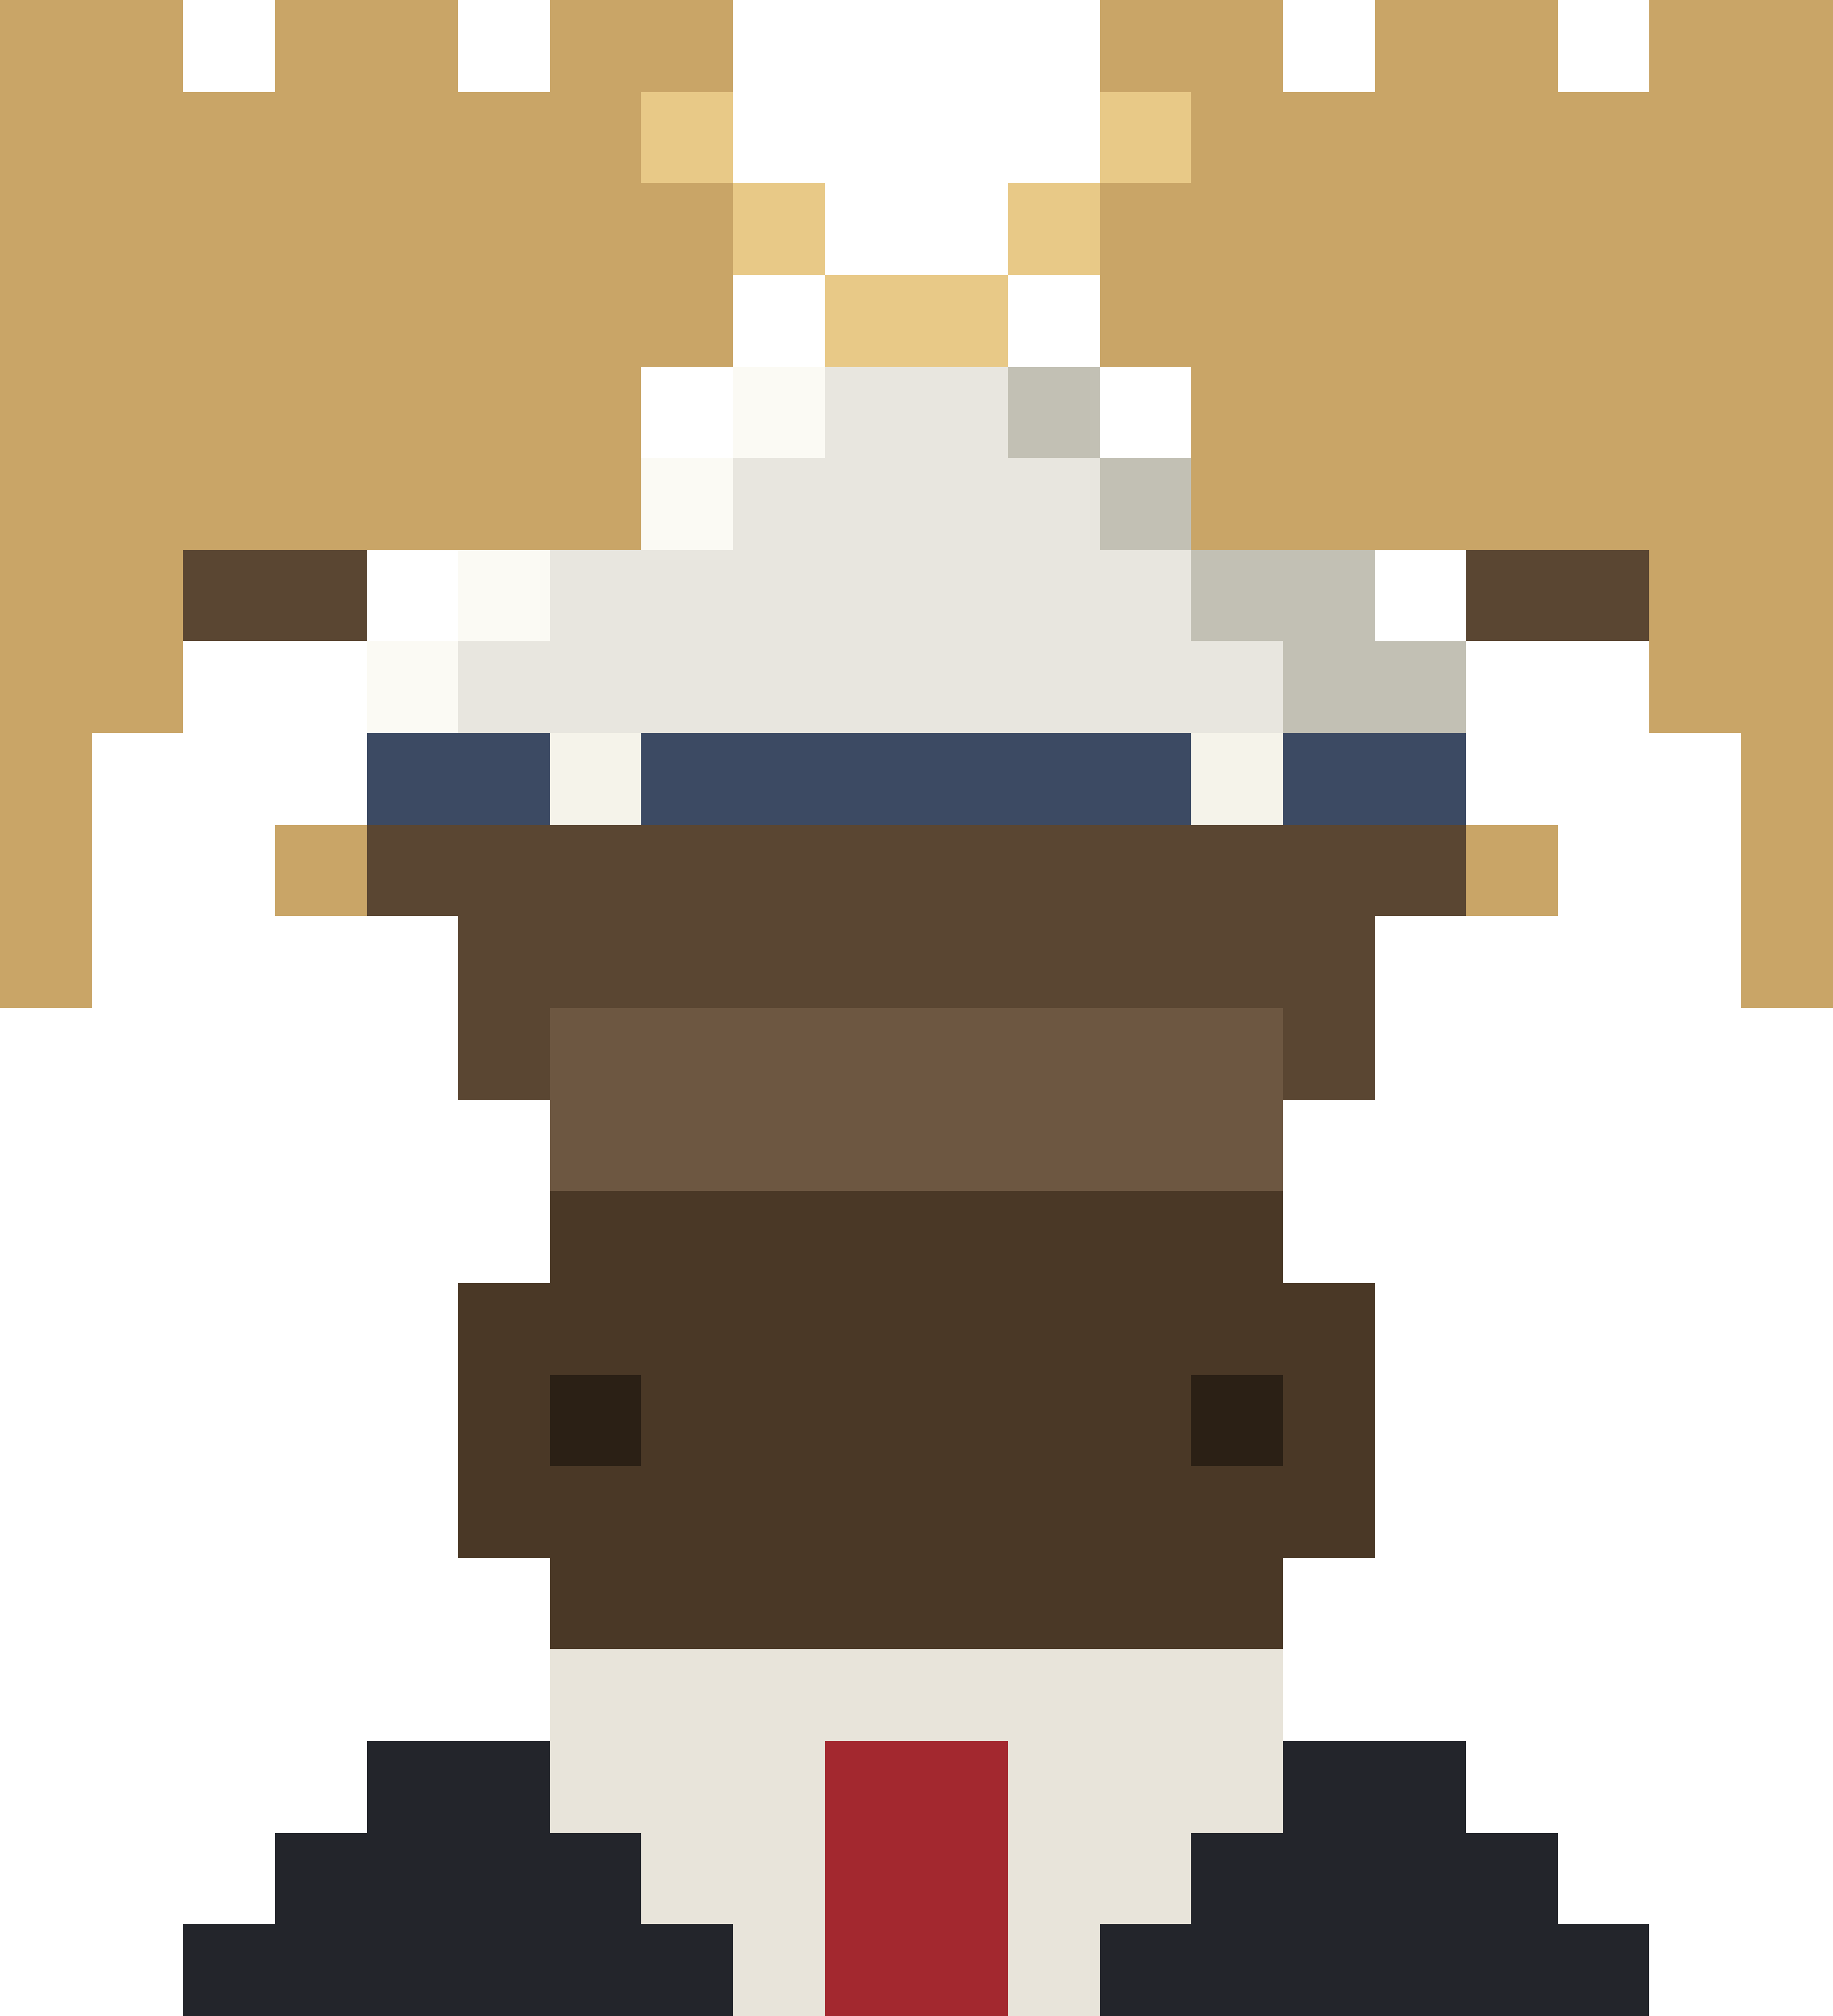
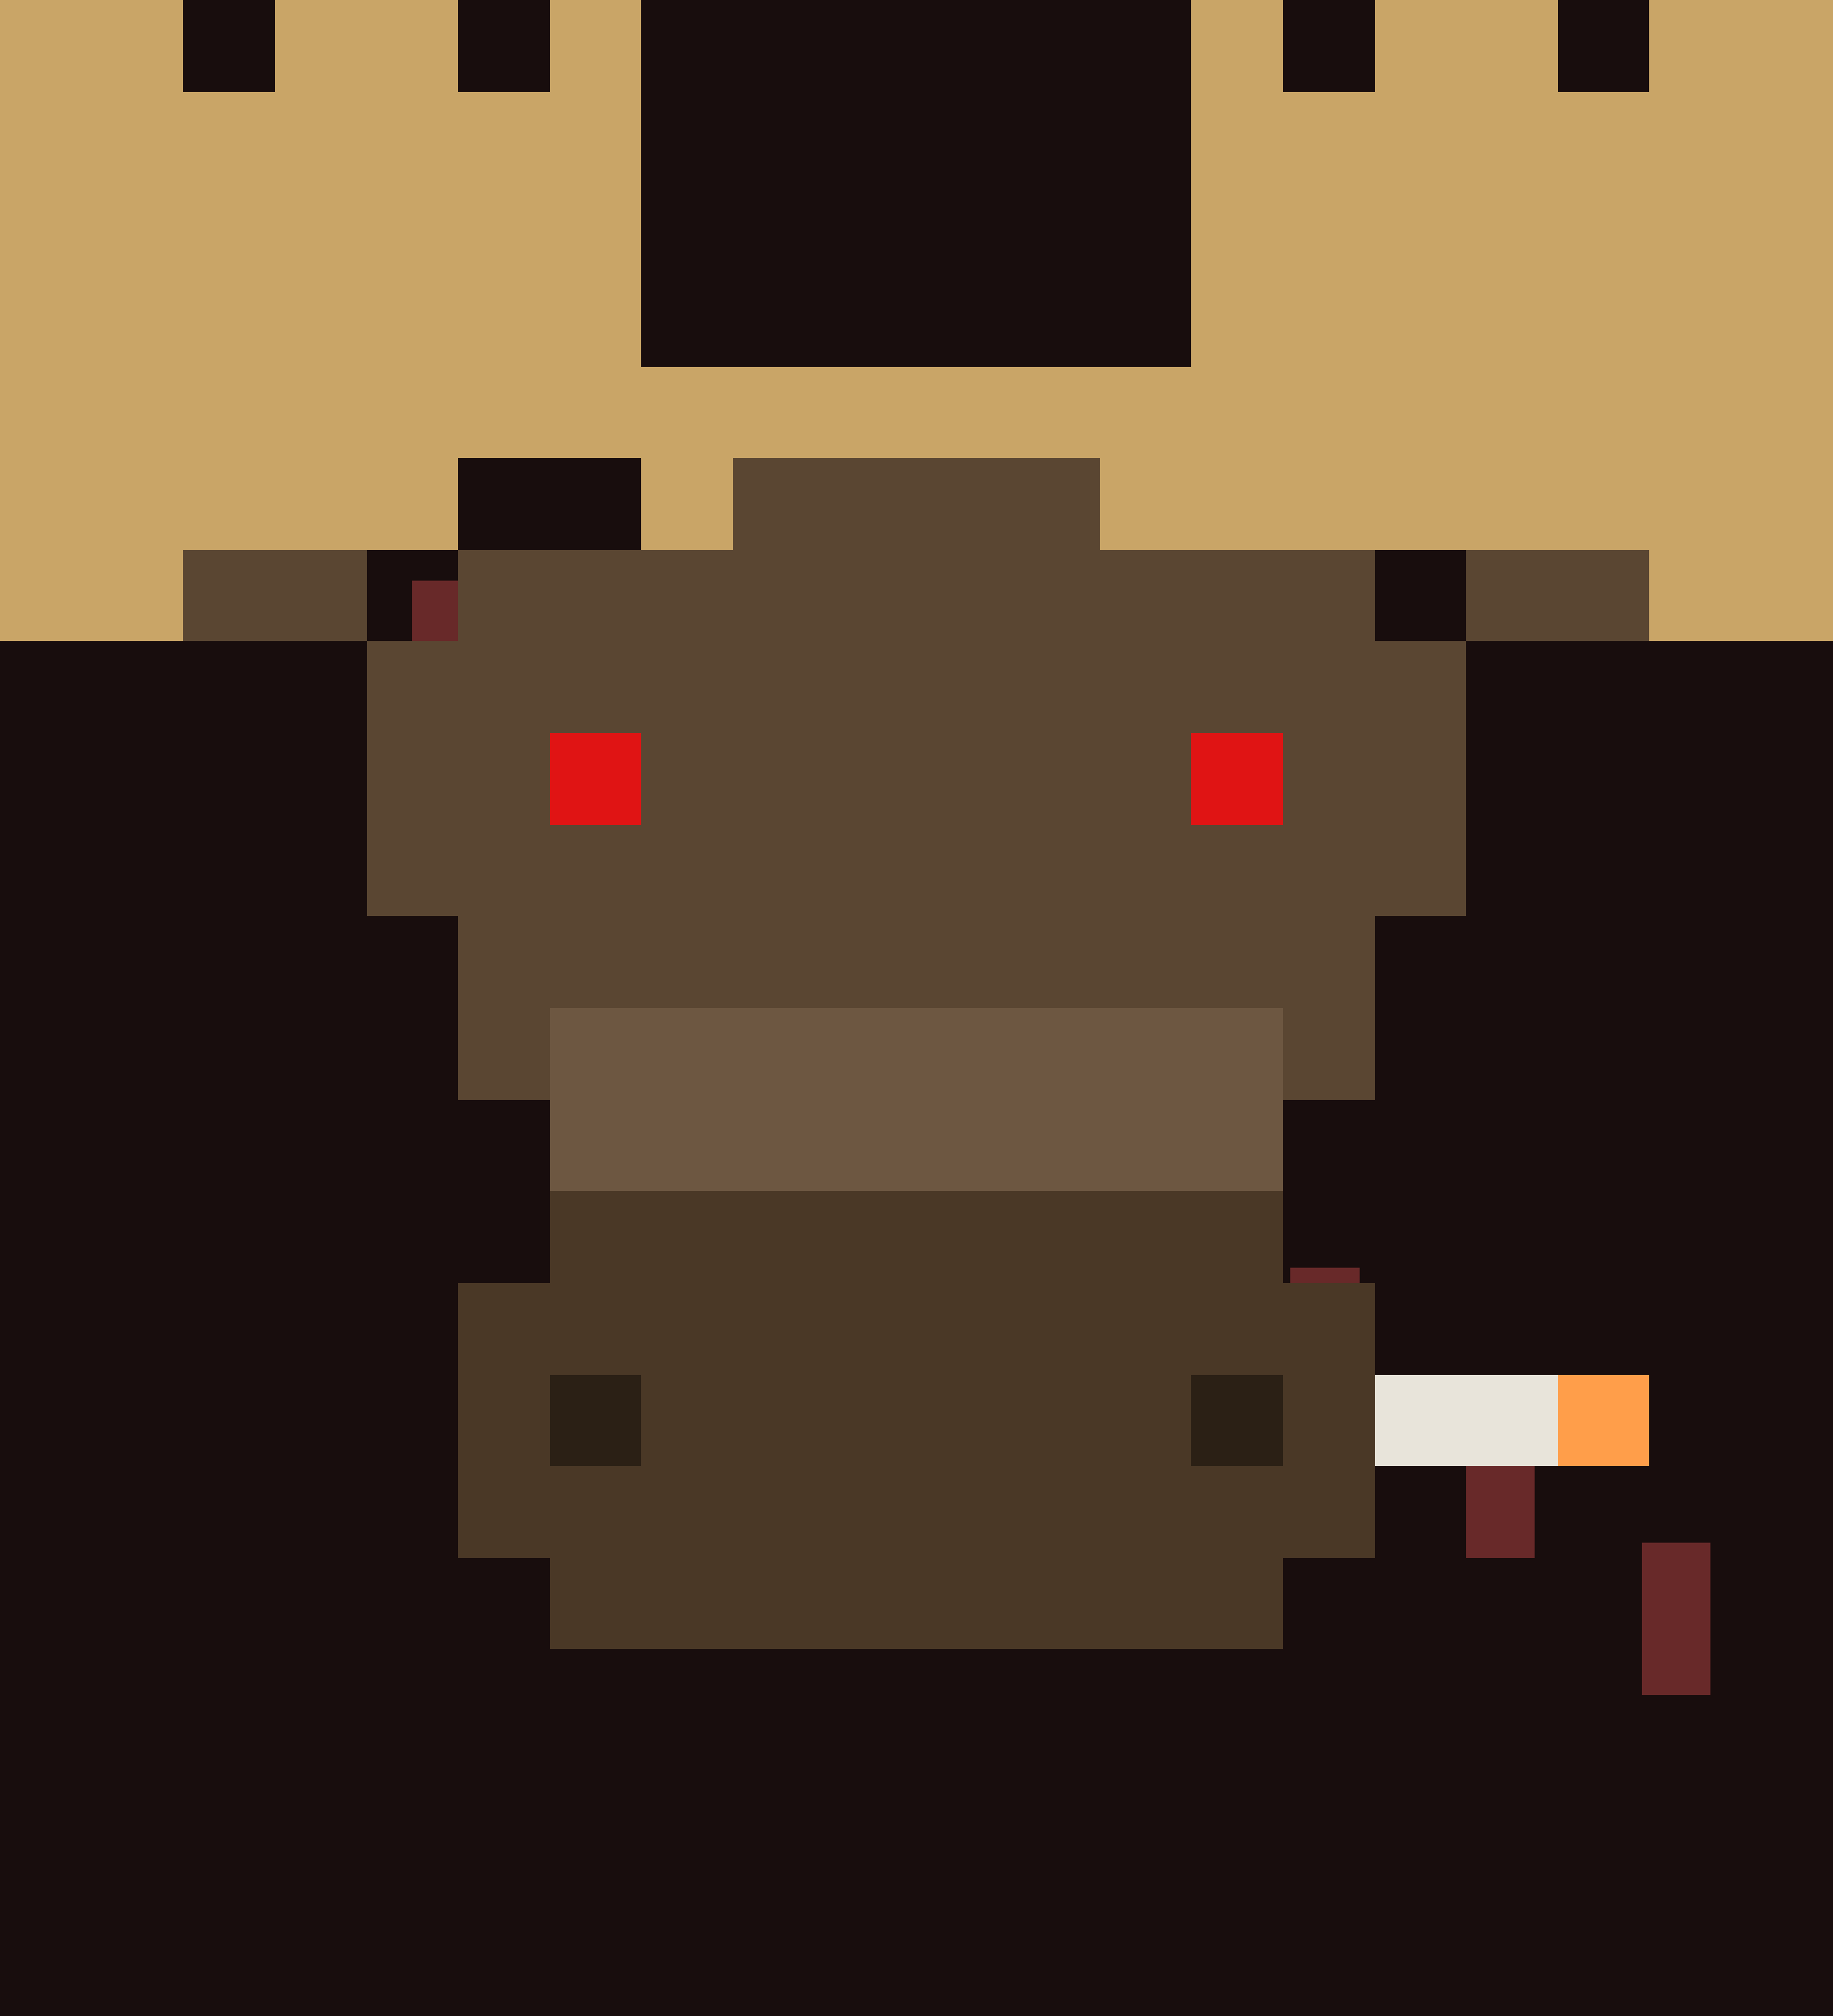
<svg xmlns="http://www.w3.org/2000/svg" viewBox="0 0 480 528" shape-rendering="crispEdges">
-   <rect x="0" y="0" width="480" height="528" fill="#ffffff" opacity="1" />
+   <rect x="0" y="0" width="480" height="528" fill="#180d0d" opacity="1" />
+   <rect x="16" y="80" width="18" height="40" fill="#e05252" opacity="0.4" />
+   <rect x="62" y="116" width="18" height="40" fill="#e05252" opacity="0.4" />
+   <rect x="108" y="152" width="18" height="40" fill="#e05252" opacity="0.4" />
+   <rect x="154" y="188" width="18" height="40" fill="#e05252" opacity="0.4" />
+   <rect x="200" y="224" width="18" height="40" fill="#e05252" opacity="0.4" />
+   <rect x="246" y="260" width="18" height="40" fill="#e05252" opacity="0.4" />
+   <rect x="292" y="296" width="18" height="40" fill="#e05252" opacity="0.4" />
+   <rect x="338" y="332" width="18" height="40" fill="#e05252" opacity="0.4" />
+   <rect x="384" y="368" width="18" height="40" fill="#e05252" opacity="0.4" />
+   <rect x="430" y="404" width="18" height="40" fill="#e05252" opacity="0.4" />
  <rect x="0" y="0" width="24" height="24" fill="#C9A567" opacity="1" />
  <rect x="24" y="0" width="24" height="24" fill="#C9A567" opacity="1" />
  <rect x="72" y="0" width="24" height="24" fill="#C9A567" opacity="1" />
  <rect x="96" y="0" width="24" height="24" fill="#C9A567" opacity="1" />
  <rect x="144" y="0" width="24" height="24" fill="#C9A567" opacity="1" />
-   <rect x="168" y="0" width="24" height="24" fill="#C9A567" opacity="1" />
-   <rect x="288" y="0" width="24" height="24" fill="#C9A567" opacity="1" />
  <rect x="312" y="0" width="24" height="24" fill="#C9A567" opacity="1" />
  <rect x="360" y="0" width="24" height="24" fill="#C9A567" opacity="1" />
  <rect x="384" y="0" width="24" height="24" fill="#C9A567" opacity="1" />
  <rect x="432" y="0" width="24" height="24" fill="#C9A567" opacity="1" />
  <rect x="456" y="0" width="24" height="24" fill="#C9A567" opacity="1" />
  <rect x="0" y="24" width="24" height="24" fill="#C9A567" opacity="1" />
  <rect x="24" y="24" width="24" height="24" fill="#C9A567" opacity="1" />
  <rect x="48" y="24" width="24" height="24" fill="#C9A567" opacity="1" />
  <rect x="72" y="24" width="24" height="24" fill="#C9A567" opacity="1" />
  <rect x="96" y="24" width="24" height="24" fill="#C9A567" opacity="1" />
  <rect x="120" y="24" width="24" height="24" fill="#C9A567" opacity="1" />
  <rect x="144" y="24" width="24" height="24" fill="#C9A567" opacity="1" />
-   <rect x="168" y="24" width="24" height="24" fill="#E8C987" opacity="1" />
-   <rect x="288" y="24" width="24" height="24" fill="#E8C987" opacity="1" />
  <rect x="312" y="24" width="24" height="24" fill="#C9A567" opacity="1" />
  <rect x="336" y="24" width="24" height="24" fill="#C9A567" opacity="1" />
  <rect x="360" y="24" width="24" height="24" fill="#C9A567" opacity="1" />
  <rect x="384" y="24" width="24" height="24" fill="#C9A567" opacity="1" />
  <rect x="408" y="24" width="24" height="24" fill="#C9A567" opacity="1" />
  <rect x="432" y="24" width="24" height="24" fill="#C9A567" opacity="1" />
  <rect x="456" y="24" width="24" height="24" fill="#C9A567" opacity="1" />
  <rect x="0" y="48" width="24" height="24" fill="#C9A567" opacity="1" />
  <rect x="24" y="48" width="24" height="24" fill="#C9A567" opacity="1" />
  <rect x="48" y="48" width="24" height="24" fill="#C9A567" opacity="1" />
  <rect x="72" y="48" width="24" height="24" fill="#C9A567" opacity="1" />
  <rect x="96" y="48" width="24" height="24" fill="#C9A567" opacity="1" />
  <rect x="120" y="48" width="24" height="24" fill="#C9A567" opacity="1" />
  <rect x="144" y="48" width="24" height="24" fill="#C9A567" opacity="1" />
-   <rect x="168" y="48" width="24" height="24" fill="#C9A567" opacity="1" />
-   <rect x="192" y="48" width="24" height="24" fill="#E8C987" opacity="1" />
-   <rect x="264" y="48" width="24" height="24" fill="#E8C987" opacity="1" />
-   <rect x="288" y="48" width="24" height="24" fill="#C9A567" opacity="1" />
  <rect x="312" y="48" width="24" height="24" fill="#C9A567" opacity="1" />
  <rect x="336" y="48" width="24" height="24" fill="#C9A567" opacity="1" />
  <rect x="360" y="48" width="24" height="24" fill="#C9A567" opacity="1" />
  <rect x="384" y="48" width="24" height="24" fill="#C9A567" opacity="1" />
  <rect x="408" y="48" width="24" height="24" fill="#C9A567" opacity="1" />
  <rect x="432" y="48" width="24" height="24" fill="#C9A567" opacity="1" />
  <rect x="456" y="48" width="24" height="24" fill="#C9A567" opacity="1" />
  <rect x="0" y="72" width="24" height="24" fill="#C9A567" opacity="1" />
  <rect x="24" y="72" width="24" height="24" fill="#C9A567" opacity="1" />
  <rect x="48" y="72" width="24" height="24" fill="#C9A567" opacity="1" />
  <rect x="72" y="72" width="24" height="24" fill="#C9A567" opacity="1" />
  <rect x="96" y="72" width="24" height="24" fill="#C9A567" opacity="1" />
  <rect x="120" y="72" width="24" height="24" fill="#C9A567" opacity="1" />
  <rect x="144" y="72" width="24" height="24" fill="#C9A567" opacity="1" />
-   <rect x="168" y="72" width="24" height="24" fill="#C9A567" opacity="1" />
-   <rect x="216" y="72" width="24" height="24" fill="#E8C987" opacity="1" />
-   <rect x="240" y="72" width="24" height="24" fill="#E8C987" opacity="1" />
-   <rect x="288" y="72" width="24" height="24" fill="#C9A567" opacity="1" />
  <rect x="312" y="72" width="24" height="24" fill="#C9A567" opacity="1" />
  <rect x="336" y="72" width="24" height="24" fill="#C9A567" opacity="1" />
  <rect x="360" y="72" width="24" height="24" fill="#C9A567" opacity="1" />
  <rect x="384" y="72" width="24" height="24" fill="#C9A567" opacity="1" />
  <rect x="408" y="72" width="24" height="24" fill="#C9A567" opacity="1" />
  <rect x="432" y="72" width="24" height="24" fill="#C9A567" opacity="1" />
  <rect x="456" y="72" width="24" height="24" fill="#C9A567" opacity="1" />
  <rect x="0" y="96" width="24" height="24" fill="#C9A567" opacity="1" />
  <rect x="24" y="96" width="24" height="24" fill="#C9A567" opacity="1" />
  <rect x="48" y="96" width="24" height="24" fill="#C9A567" opacity="1" />
  <rect x="72" y="96" width="24" height="24" fill="#C9A567" opacity="1" />
  <rect x="96" y="96" width="24" height="24" fill="#C9A567" opacity="1" />
  <rect x="120" y="96" width="24" height="24" fill="#C9A567" opacity="1" />
  <rect x="144" y="96" width="24" height="24" fill="#C9A567" opacity="1" />
-   <rect x="192" y="96" width="24" height="24" fill="#fbfaf4" opacity="1" />
-   <rect x="216" y="96" width="24" height="24" fill="#e8e6df" opacity="1" />
-   <rect x="240" y="96" width="24" height="24" fill="#e8e6df" opacity="1" />
-   <rect x="264" y="96" width="24" height="24" fill="#c2c0b4" opacity="1" />
+   <rect x="168" y="96" width="24" height="24" fill="#C9A567" opacity="1" />
+   <rect x="192" y="96" width="24" height="24" fill="#C9A567" opacity="1" />
+   <rect x="216" y="96" width="24" height="24" fill="#C9A567" opacity="1" />
+   <rect x="240" y="96" width="24" height="24" fill="#C9A567" opacity="1" />
+   <rect x="264" y="96" width="24" height="24" fill="#C9A567" opacity="1" />
+   <rect x="288" y="96" width="24" height="24" fill="#C9A567" opacity="1" />
  <rect x="312" y="96" width="24" height="24" fill="#C9A567" opacity="1" />
  <rect x="336" y="96" width="24" height="24" fill="#C9A567" opacity="1" />
  <rect x="360" y="96" width="24" height="24" fill="#C9A567" opacity="1" />
  <rect x="384" y="96" width="24" height="24" fill="#C9A567" opacity="1" />
  <rect x="408" y="96" width="24" height="24" fill="#C9A567" opacity="1" />
  <rect x="432" y="96" width="24" height="24" fill="#C9A567" opacity="1" />
  <rect x="456" y="96" width="24" height="24" fill="#C9A567" opacity="1" />
  <rect x="0" y="120" width="24" height="24" fill="#C9A567" opacity="1" />
  <rect x="24" y="120" width="24" height="24" fill="#C9A567" opacity="1" />
  <rect x="48" y="120" width="24" height="24" fill="#C9A567" opacity="1" />
  <rect x="72" y="120" width="24" height="24" fill="#C9A567" opacity="1" />
  <rect x="96" y="120" width="24" height="24" fill="#C9A567" opacity="1" />
-   <rect x="120" y="120" width="24" height="24" fill="#C9A567" opacity="1" />
-   <rect x="144" y="120" width="24" height="24" fill="#C9A567" opacity="1" />
-   <rect x="168" y="120" width="24" height="24" fill="#fbfaf4" opacity="1" />
-   <rect x="192" y="120" width="24" height="24" fill="#e8e6df" opacity="1" />
-   <rect x="216" y="120" width="24" height="24" fill="#e8e6df" opacity="1" />
-   <rect x="240" y="120" width="24" height="24" fill="#e8e6df" opacity="1" />
-   <rect x="264" y="120" width="24" height="24" fill="#e8e6df" opacity="1" />
-   <rect x="288" y="120" width="24" height="24" fill="#c2c0b4" opacity="1" />
+   <rect x="168" y="120" width="24" height="24" fill="#C9A567" opacity="1" />
+   <rect x="192" y="120" width="24" height="24" fill="#5a4632" opacity="1" />
+   <rect x="216" y="120" width="24" height="24" fill="#5a4632" opacity="1" />
+   <rect x="240" y="120" width="24" height="24" fill="#5a4632" opacity="1" />
+   <rect x="264" y="120" width="24" height="24" fill="#5a4632" opacity="1" />
+   <rect x="288" y="120" width="24" height="24" fill="#C9A567" opacity="1" />
  <rect x="312" y="120" width="24" height="24" fill="#C9A567" opacity="1" />
  <rect x="336" y="120" width="24" height="24" fill="#C9A567" opacity="1" />
  <rect x="360" y="120" width="24" height="24" fill="#C9A567" opacity="1" />
  <rect x="384" y="120" width="24" height="24" fill="#C9A567" opacity="1" />
  <rect x="408" y="120" width="24" height="24" fill="#C9A567" opacity="1" />
  <rect x="432" y="120" width="24" height="24" fill="#C9A567" opacity="1" />
  <rect x="456" y="120" width="24" height="24" fill="#C9A567" opacity="1" />
  <rect x="0" y="144" width="24" height="24" fill="#C9A567" opacity="1" />
  <rect x="24" y="144" width="24" height="24" fill="#C9A567" opacity="1" />
  <rect x="48" y="144" width="24" height="24" fill="#5a4632" opacity="1" />
  <rect x="72" y="144" width="24" height="24" fill="#5a4632" opacity="1" />
-   <rect x="120" y="144" width="24" height="24" fill="#fbfaf4" opacity="1" />
-   <rect x="144" y="144" width="24" height="24" fill="#e8e6df" opacity="1" />
-   <rect x="168" y="144" width="24" height="24" fill="#e8e6df" opacity="1" />
-   <rect x="192" y="144" width="24" height="24" fill="#e8e6df" opacity="1" />
-   <rect x="216" y="144" width="24" height="24" fill="#e8e6df" opacity="1" />
-   <rect x="240" y="144" width="24" height="24" fill="#e8e6df" opacity="1" />
-   <rect x="264" y="144" width="24" height="24" fill="#e8e6df" opacity="1" />
-   <rect x="288" y="144" width="24" height="24" fill="#e8e6df" opacity="1" />
-   <rect x="312" y="144" width="24" height="24" fill="#c2c0b4" opacity="1" />
-   <rect x="336" y="144" width="24" height="24" fill="#c2c0b4" opacity="1" />
+   <rect x="120" y="144" width="24" height="24" fill="#5a4632" opacity="1" />
+   <rect x="144" y="144" width="24" height="24" fill="#5a4632" opacity="1" />
+   <rect x="168" y="144" width="24" height="24" fill="#5a4632" opacity="1" />
+   <rect x="192" y="144" width="24" height="24" fill="#5a4632" opacity="1" />
+   <rect x="216" y="144" width="24" height="24" fill="#5a4632" opacity="1" />
+   <rect x="240" y="144" width="24" height="24" fill="#5a4632" opacity="1" />
+   <rect x="264" y="144" width="24" height="24" fill="#5a4632" opacity="1" />
+   <rect x="288" y="144" width="24" height="24" fill="#5a4632" opacity="1" />
+   <rect x="312" y="144" width="24" height="24" fill="#5a4632" opacity="1" />
+   <rect x="336" y="144" width="24" height="24" fill="#5a4632" opacity="1" />
  <rect x="384" y="144" width="24" height="24" fill="#5a4632" opacity="1" />
  <rect x="408" y="144" width="24" height="24" fill="#5a4632" opacity="1" />
  <rect x="432" y="144" width="24" height="24" fill="#C9A567" opacity="1" />
  <rect x="456" y="144" width="24" height="24" fill="#C9A567" opacity="1" />
-   <rect x="0" y="168" width="24" height="24" fill="#C9A567" opacity="1" />
-   <rect x="24" y="168" width="24" height="24" fill="#C9A567" opacity="1" />
-   <rect x="96" y="168" width="24" height="24" fill="#fbfaf4" opacity="1" />
-   <rect x="120" y="168" width="24" height="24" fill="#e8e6df" opacity="1" />
-   <rect x="144" y="168" width="24" height="24" fill="#e8e6df" opacity="1" />
-   <rect x="168" y="168" width="24" height="24" fill="#e8e6df" opacity="1" />
-   <rect x="192" y="168" width="24" height="24" fill="#e8e6df" opacity="1" />
-   <rect x="216" y="168" width="24" height="24" fill="#e8e6df" opacity="1" />
-   <rect x="240" y="168" width="24" height="24" fill="#e8e6df" opacity="1" />
-   <rect x="264" y="168" width="24" height="24" fill="#e8e6df" opacity="1" />
-   <rect x="288" y="168" width="24" height="24" fill="#e8e6df" opacity="1" />
-   <rect x="312" y="168" width="24" height="24" fill="#e8e6df" opacity="1" />
-   <rect x="336" y="168" width="24" height="24" fill="#c2c0b4" opacity="1" />
-   <rect x="360" y="168" width="24" height="24" fill="#c2c0b4" opacity="1" />
-   <rect x="432" y="168" width="24" height="24" fill="#C9A567" opacity="1" />
-   <rect x="456" y="168" width="24" height="24" fill="#C9A567" opacity="1" />
-   <rect x="0" y="192" width="24" height="24" fill="#C9A567" opacity="1" />
-   <rect x="96" y="192" width="24" height="24" fill="#3c4a63" opacity="1" />
-   <rect x="120" y="192" width="24" height="24" fill="#3c4a63" opacity="1" />
-   <rect x="144" y="192" width="24" height="24" fill="#f5f3ea" opacity="1" />
-   <rect x="168" y="192" width="24" height="24" fill="#3c4a63" opacity="1" />
-   <rect x="192" y="192" width="24" height="24" fill="#3c4a63" opacity="1" />
-   <rect x="216" y="192" width="24" height="24" fill="#3c4a63" opacity="1" />
-   <rect x="240" y="192" width="24" height="24" fill="#3c4a63" opacity="1" />
-   <rect x="264" y="192" width="24" height="24" fill="#3c4a63" opacity="1" />
-   <rect x="288" y="192" width="24" height="24" fill="#3c4a63" opacity="1" />
-   <rect x="312" y="192" width="24" height="24" fill="#f5f3ea" opacity="1" />
-   <rect x="336" y="192" width="24" height="24" fill="#3c4a63" opacity="1" />
-   <rect x="360" y="192" width="24" height="24" fill="#3c4a63" opacity="1" />
-   <rect x="456" y="192" width="24" height="24" fill="#C9A567" opacity="1" />
-   <rect x="0" y="216" width="24" height="24" fill="#C9A567" opacity="1" />
-   <rect x="72" y="216" width="24" height="24" fill="#C9A567" opacity="1" />
+   <rect x="96" y="168" width="24" height="24" fill="#5a4632" opacity="1" />
+   <rect x="120" y="168" width="24" height="24" fill="#5a4632" opacity="1" />
+   <rect x="144" y="168" width="24" height="24" fill="#5a4632" opacity="1" />
+   <rect x="168" y="168" width="24" height="24" fill="#5a4632" opacity="1" />
+   <rect x="192" y="168" width="24" height="24" fill="#5a4632" opacity="1" />
+   <rect x="216" y="168" width="24" height="24" fill="#5a4632" opacity="1" />
+   <rect x="240" y="168" width="24" height="24" fill="#5a4632" opacity="1" />
+   <rect x="264" y="168" width="24" height="24" fill="#5a4632" opacity="1" />
+   <rect x="288" y="168" width="24" height="24" fill="#5a4632" opacity="1" />
+   <rect x="312" y="168" width="24" height="24" fill="#5a4632" opacity="1" />
+   <rect x="336" y="168" width="24" height="24" fill="#5a4632" opacity="1" />
+   <rect x="360" y="168" width="24" height="24" fill="#5a4632" opacity="1" />
+   <rect x="96" y="192" width="24" height="24" fill="#5a4632" opacity="1" />
+   <rect x="120" y="192" width="24" height="24" fill="#5a4632" opacity="1" />
+   <rect x="144" y="192" width="24" height="24" fill="#e01414" opacity="1" />
+   <rect x="168" y="192" width="24" height="24" fill="#5a4632" opacity="1" />
+   <rect x="192" y="192" width="24" height="24" fill="#5a4632" opacity="1" />
+   <rect x="216" y="192" width="24" height="24" fill="#5a4632" opacity="1" />
+   <rect x="240" y="192" width="24" height="24" fill="#5a4632" opacity="1" />
+   <rect x="264" y="192" width="24" height="24" fill="#5a4632" opacity="1" />
+   <rect x="288" y="192" width="24" height="24" fill="#5a4632" opacity="1" />
+   <rect x="312" y="192" width="24" height="24" fill="#e01414" opacity="1" />
+   <rect x="336" y="192" width="24" height="24" fill="#5a4632" opacity="1" />
+   <rect x="360" y="192" width="24" height="24" fill="#5a4632" opacity="1" />
  <rect x="96" y="216" width="24" height="24" fill="#5a4632" opacity="1" />
  <rect x="120" y="216" width="24" height="24" fill="#5a4632" opacity="1" />
  <rect x="144" y="216" width="24" height="24" fill="#5a4632" opacity="1" />
  <rect x="168" y="216" width="24" height="24" fill="#5a4632" opacity="1" />
  <rect x="192" y="216" width="24" height="24" fill="#5a4632" opacity="1" />
  <rect x="216" y="216" width="24" height="24" fill="#5a4632" opacity="1" />
  <rect x="240" y="216" width="24" height="24" fill="#5a4632" opacity="1" />
  <rect x="264" y="216" width="24" height="24" fill="#5a4632" opacity="1" />
  <rect x="288" y="216" width="24" height="24" fill="#5a4632" opacity="1" />
  <rect x="312" y="216" width="24" height="24" fill="#5a4632" opacity="1" />
  <rect x="336" y="216" width="24" height="24" fill="#5a4632" opacity="1" />
  <rect x="360" y="216" width="24" height="24" fill="#5a4632" opacity="1" />
-   <rect x="384" y="216" width="24" height="24" fill="#C9A567" opacity="1" />
-   <rect x="456" y="216" width="24" height="24" fill="#C9A567" opacity="1" />
-   <rect x="0" y="240" width="24" height="24" fill="#C9A567" opacity="1" />
  <rect x="120" y="240" width="24" height="24" fill="#5a4632" opacity="1" />
  <rect x="144" y="240" width="24" height="24" fill="#5a4632" opacity="1" />
  <rect x="168" y="240" width="24" height="24" fill="#5a4632" opacity="1" />
  <rect x="192" y="240" width="24" height="24" fill="#5a4632" opacity="1" />
  <rect x="216" y="240" width="24" height="24" fill="#5a4632" opacity="1" />
  <rect x="240" y="240" width="24" height="24" fill="#5a4632" opacity="1" />
  <rect x="264" y="240" width="24" height="24" fill="#5a4632" opacity="1" />
  <rect x="288" y="240" width="24" height="24" fill="#5a4632" opacity="1" />
  <rect x="312" y="240" width="24" height="24" fill="#5a4632" opacity="1" />
  <rect x="336" y="240" width="24" height="24" fill="#5a4632" opacity="1" />
-   <rect x="456" y="240" width="24" height="24" fill="#C9A567" opacity="1" />
  <rect x="120" y="264" width="24" height="24" fill="#5a4632" opacity="1" />
  <rect x="144" y="264" width="24" height="24" fill="#6d5741" opacity="1" />
  <rect x="168" y="264" width="24" height="24" fill="#6d5741" opacity="1" />
  <rect x="192" y="264" width="24" height="24" fill="#6d5741" opacity="1" />
  <rect x="216" y="264" width="24" height="24" fill="#6d5741" opacity="1" />
  <rect x="240" y="264" width="24" height="24" fill="#6d5741" opacity="1" />
  <rect x="264" y="264" width="24" height="24" fill="#6d5741" opacity="1" />
  <rect x="288" y="264" width="24" height="24" fill="#6d5741" opacity="1" />
  <rect x="312" y="264" width="24" height="24" fill="#6d5741" opacity="1" />
  <rect x="336" y="264" width="24" height="24" fill="#5a4632" opacity="1" />
  <rect x="144" y="288" width="24" height="24" fill="#6d5741" opacity="1" />
  <rect x="168" y="288" width="24" height="24" fill="#6d5741" opacity="1" />
  <rect x="192" y="288" width="24" height="24" fill="#6d5741" opacity="1" />
  <rect x="216" y="288" width="24" height="24" fill="#6d5741" opacity="1" />
  <rect x="240" y="288" width="24" height="24" fill="#6d5741" opacity="1" />
  <rect x="264" y="288" width="24" height="24" fill="#6d5741" opacity="1" />
  <rect x="288" y="288" width="24" height="24" fill="#6d5741" opacity="1" />
  <rect x="312" y="288" width="24" height="24" fill="#6d5741" opacity="1" />
  <rect x="144" y="312" width="24" height="24" fill="#4a3826" opacity="1" />
  <rect x="168" y="312" width="24" height="24" fill="#4a3826" opacity="1" />
  <rect x="192" y="312" width="24" height="24" fill="#4a3826" opacity="1" />
  <rect x="216" y="312" width="24" height="24" fill="#4a3826" opacity="1" />
  <rect x="240" y="312" width="24" height="24" fill="#4a3826" opacity="1" />
  <rect x="264" y="312" width="24" height="24" fill="#4a3826" opacity="1" />
  <rect x="288" y="312" width="24" height="24" fill="#4a3826" opacity="1" />
  <rect x="312" y="312" width="24" height="24" fill="#4a3826" opacity="1" />
  <rect x="120" y="336" width="24" height="24" fill="#4a3826" opacity="1" />
  <rect x="144" y="336" width="24" height="24" fill="#4a3826" opacity="1" />
  <rect x="168" y="336" width="24" height="24" fill="#4a3826" opacity="1" />
  <rect x="192" y="336" width="24" height="24" fill="#4a3826" opacity="1" />
  <rect x="216" y="336" width="24" height="24" fill="#4a3826" opacity="1" />
  <rect x="240" y="336" width="24" height="24" fill="#4a3826" opacity="1" />
  <rect x="264" y="336" width="24" height="24" fill="#4a3826" opacity="1" />
  <rect x="288" y="336" width="24" height="24" fill="#4a3826" opacity="1" />
  <rect x="312" y="336" width="24" height="24" fill="#4a3826" opacity="1" />
  <rect x="336" y="336" width="24" height="24" fill="#4a3826" opacity="1" />
  <rect x="120" y="360" width="24" height="24" fill="#4a3826" opacity="1" />
  <rect x="144" y="360" width="24" height="24" fill="#2b2015" opacity="1" />
  <rect x="168" y="360" width="24" height="24" fill="#4a3826" opacity="1" />
  <rect x="192" y="360" width="24" height="24" fill="#4a3826" opacity="1" />
  <rect x="216" y="360" width="24" height="24" fill="#4a3826" opacity="1" />
  <rect x="240" y="360" width="24" height="24" fill="#4a3826" opacity="1" />
  <rect x="264" y="360" width="24" height="24" fill="#4a3826" opacity="1" />
  <rect x="288" y="360" width="24" height="24" fill="#4a3826" opacity="1" />
  <rect x="312" y="360" width="24" height="24" fill="#2b2015" opacity="1" />
  <rect x="336" y="360" width="24" height="24" fill="#4a3826" opacity="1" />
+   <rect x="360" y="360" width="24" height="24" fill="#e8e4da" opacity="1" />
+   <rect x="384" y="360" width="24" height="24" fill="#e8e4da" opacity="1" />
+   <rect x="408" y="360" width="24" height="24" fill="#ff9e4a" opacity="1" />
  <rect x="120" y="384" width="24" height="24" fill="#4a3826" opacity="1" />
  <rect x="144" y="384" width="24" height="24" fill="#4a3826" opacity="1" />
  <rect x="168" y="384" width="24" height="24" fill="#4a3826" opacity="1" />
  <rect x="192" y="384" width="24" height="24" fill="#4a3826" opacity="1" />
  <rect x="216" y="384" width="24" height="24" fill="#4a3826" opacity="1" />
  <rect x="240" y="384" width="24" height="24" fill="#4a3826" opacity="1" />
  <rect x="264" y="384" width="24" height="24" fill="#4a3826" opacity="1" />
  <rect x="288" y="384" width="24" height="24" fill="#4a3826" opacity="1" />
  <rect x="312" y="384" width="24" height="24" fill="#4a3826" opacity="1" />
  <rect x="336" y="384" width="24" height="24" fill="#4a3826" opacity="1" />
  <rect x="144" y="408" width="24" height="24" fill="#4a3826" opacity="1" />
  <rect x="168" y="408" width="24" height="24" fill="#4a3826" opacity="1" />
  <rect x="192" y="408" width="24" height="24" fill="#4a3826" opacity="1" />
  <rect x="216" y="408" width="24" height="24" fill="#4a3826" opacity="1" />
  <rect x="240" y="408" width="24" height="24" fill="#4a3826" opacity="1" />
  <rect x="264" y="408" width="24" height="24" fill="#4a3826" opacity="1" />
  <rect x="288" y="408" width="24" height="24" fill="#4a3826" opacity="1" />
  <rect x="312" y="408" width="24" height="24" fill="#4a3826" opacity="1" />
-   <rect x="144" y="432" width="24" height="24" fill="#e8e4da" opacity="1" />
-   <rect x="168" y="432" width="24" height="24" fill="#e8e4da" opacity="1" />
-   <rect x="192" y="432" width="24" height="24" fill="#e8e4da" opacity="1" />
-   <rect x="216" y="432" width="24" height="24" fill="#e8e4da" opacity="1" />
-   <rect x="240" y="432" width="24" height="24" fill="#e8e4da" opacity="1" />
-   <rect x="264" y="432" width="24" height="24" fill="#e8e4da" opacity="1" />
-   <rect x="288" y="432" width="24" height="24" fill="#e8e4da" opacity="1" />
-   <rect x="312" y="432" width="24" height="24" fill="#e8e4da" opacity="1" />
-   <rect x="96" y="456" width="24" height="24" fill="#23252b" opacity="1" />
-   <rect x="120" y="456" width="24" height="24" fill="#23252b" opacity="1" />
-   <rect x="144" y="456" width="24" height="24" fill="#e8e4da" opacity="1" />
-   <rect x="168" y="456" width="24" height="24" fill="#e8e4da" opacity="1" />
-   <rect x="192" y="456" width="24" height="24" fill="#e8e4da" opacity="1" />
-   <rect x="216" y="456" width="24" height="24" fill="#a3282f" opacity="1" />
-   <rect x="240" y="456" width="24" height="24" fill="#a3282f" opacity="1" />
-   <rect x="264" y="456" width="24" height="24" fill="#e8e4da" opacity="1" />
-   <rect x="288" y="456" width="24" height="24" fill="#e8e4da" opacity="1" />
-   <rect x="312" y="456" width="24" height="24" fill="#e8e4da" opacity="1" />
-   <rect x="336" y="456" width="24" height="24" fill="#23252b" opacity="1" />
-   <rect x="360" y="456" width="24" height="24" fill="#23252b" opacity="1" />
-   <rect x="72" y="480" width="24" height="24" fill="#23252b" opacity="1" />
-   <rect x="96" y="480" width="24" height="24" fill="#23252b" opacity="1" />
-   <rect x="120" y="480" width="24" height="24" fill="#23252b" opacity="1" />
-   <rect x="144" y="480" width="24" height="24" fill="#23252b" opacity="1" />
-   <rect x="168" y="480" width="24" height="24" fill="#e8e4da" opacity="1" />
-   <rect x="192" y="480" width="24" height="24" fill="#e8e4da" opacity="1" />
-   <rect x="216" y="480" width="24" height="24" fill="#a3282f" opacity="1" />
-   <rect x="240" y="480" width="24" height="24" fill="#a3282f" opacity="1" />
-   <rect x="264" y="480" width="24" height="24" fill="#e8e4da" opacity="1" />
-   <rect x="288" y="480" width="24" height="24" fill="#e8e4da" opacity="1" />
-   <rect x="312" y="480" width="24" height="24" fill="#23252b" opacity="1" />
-   <rect x="336" y="480" width="24" height="24" fill="#23252b" opacity="1" />
-   <rect x="360" y="480" width="24" height="24" fill="#23252b" opacity="1" />
-   <rect x="384" y="480" width="24" height="24" fill="#23252b" opacity="1" />
-   <rect x="48" y="504" width="24" height="24" fill="#23252b" opacity="1" />
-   <rect x="72" y="504" width="24" height="24" fill="#23252b" opacity="1" />
-   <rect x="96" y="504" width="24" height="24" fill="#23252b" opacity="1" />
-   <rect x="120" y="504" width="24" height="24" fill="#23252b" opacity="1" />
-   <rect x="144" y="504" width="24" height="24" fill="#23252b" opacity="1" />
-   <rect x="168" y="504" width="24" height="24" fill="#23252b" opacity="1" />
-   <rect x="192" y="504" width="24" height="24" fill="#e8e4da" opacity="1" />
-   <rect x="216" y="504" width="24" height="24" fill="#a3282f" opacity="1" />
-   <rect x="240" y="504" width="24" height="24" fill="#a3282f" opacity="1" />
-   <rect x="264" y="504" width="24" height="24" fill="#e8e4da" opacity="1" />
-   <rect x="288" y="504" width="24" height="24" fill="#23252b" opacity="1" />
-   <rect x="312" y="504" width="24" height="24" fill="#23252b" opacity="1" />
-   <rect x="336" y="504" width="24" height="24" fill="#23252b" opacity="1" />
-   <rect x="360" y="504" width="24" height="24" fill="#23252b" opacity="1" />
-   <rect x="384" y="504" width="24" height="24" fill="#23252b" opacity="1" />
-   <rect x="408" y="504" width="24" height="24" fill="#23252b" opacity="1" />
</svg>
